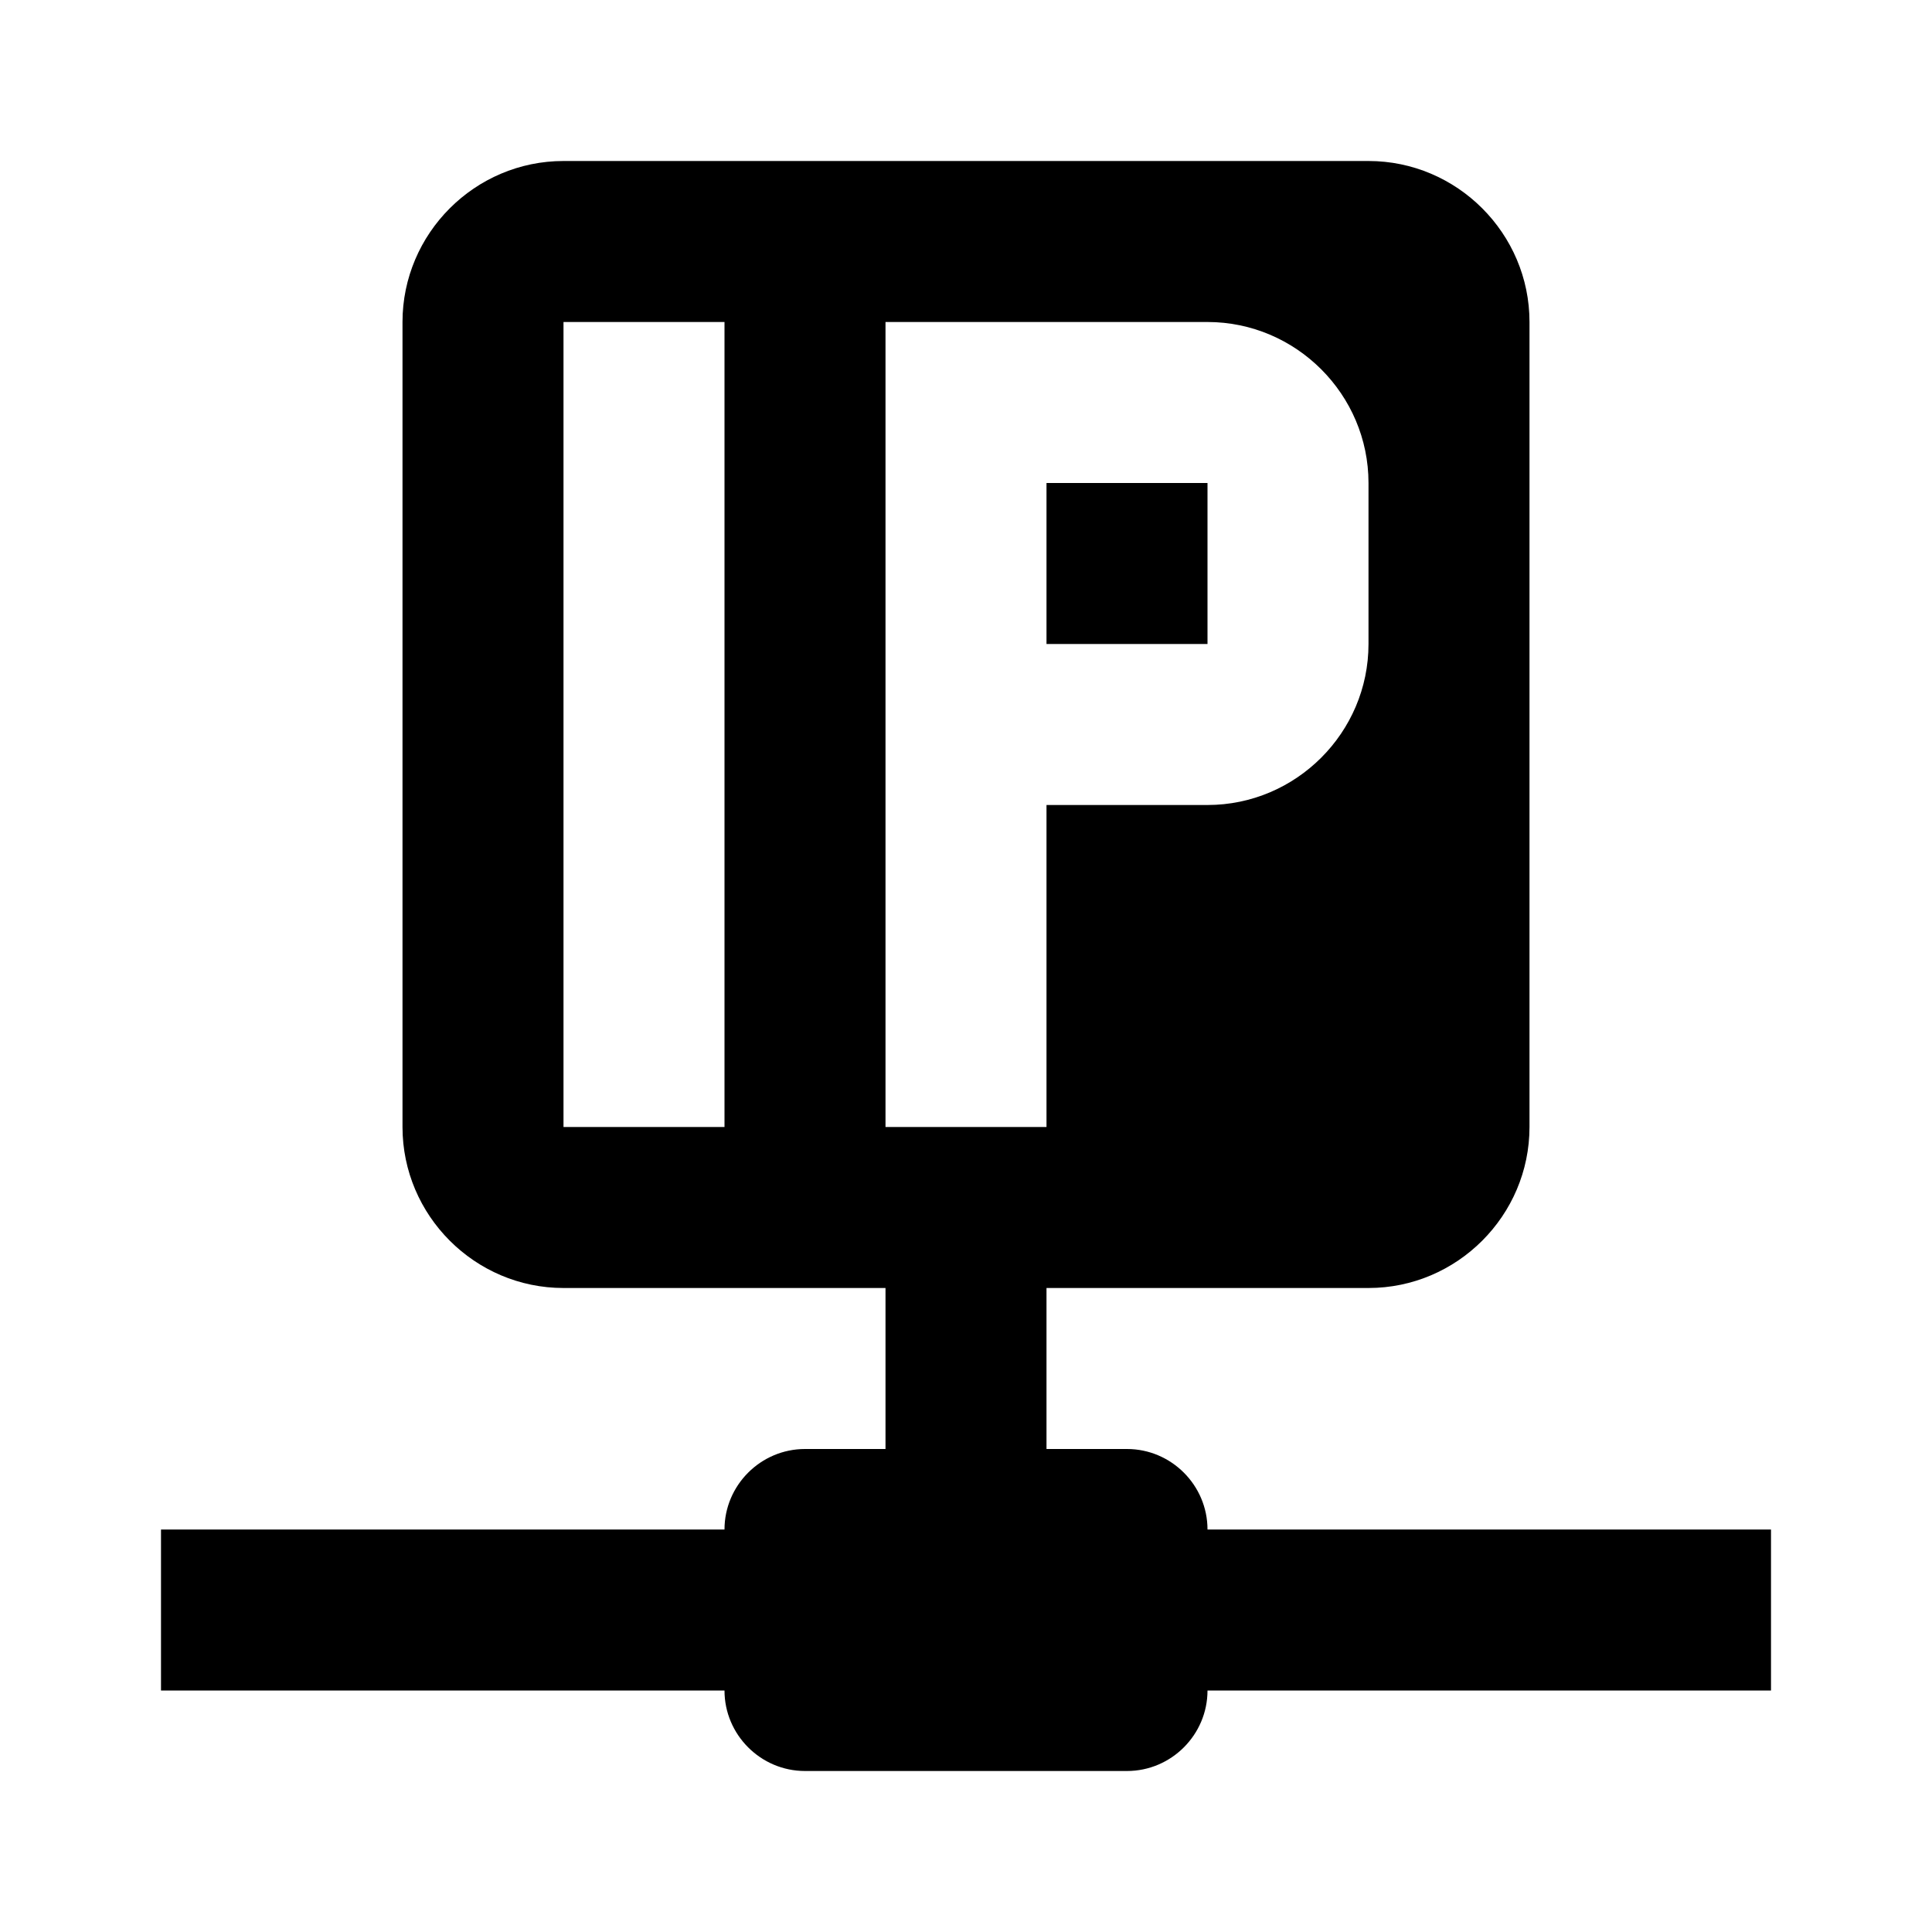
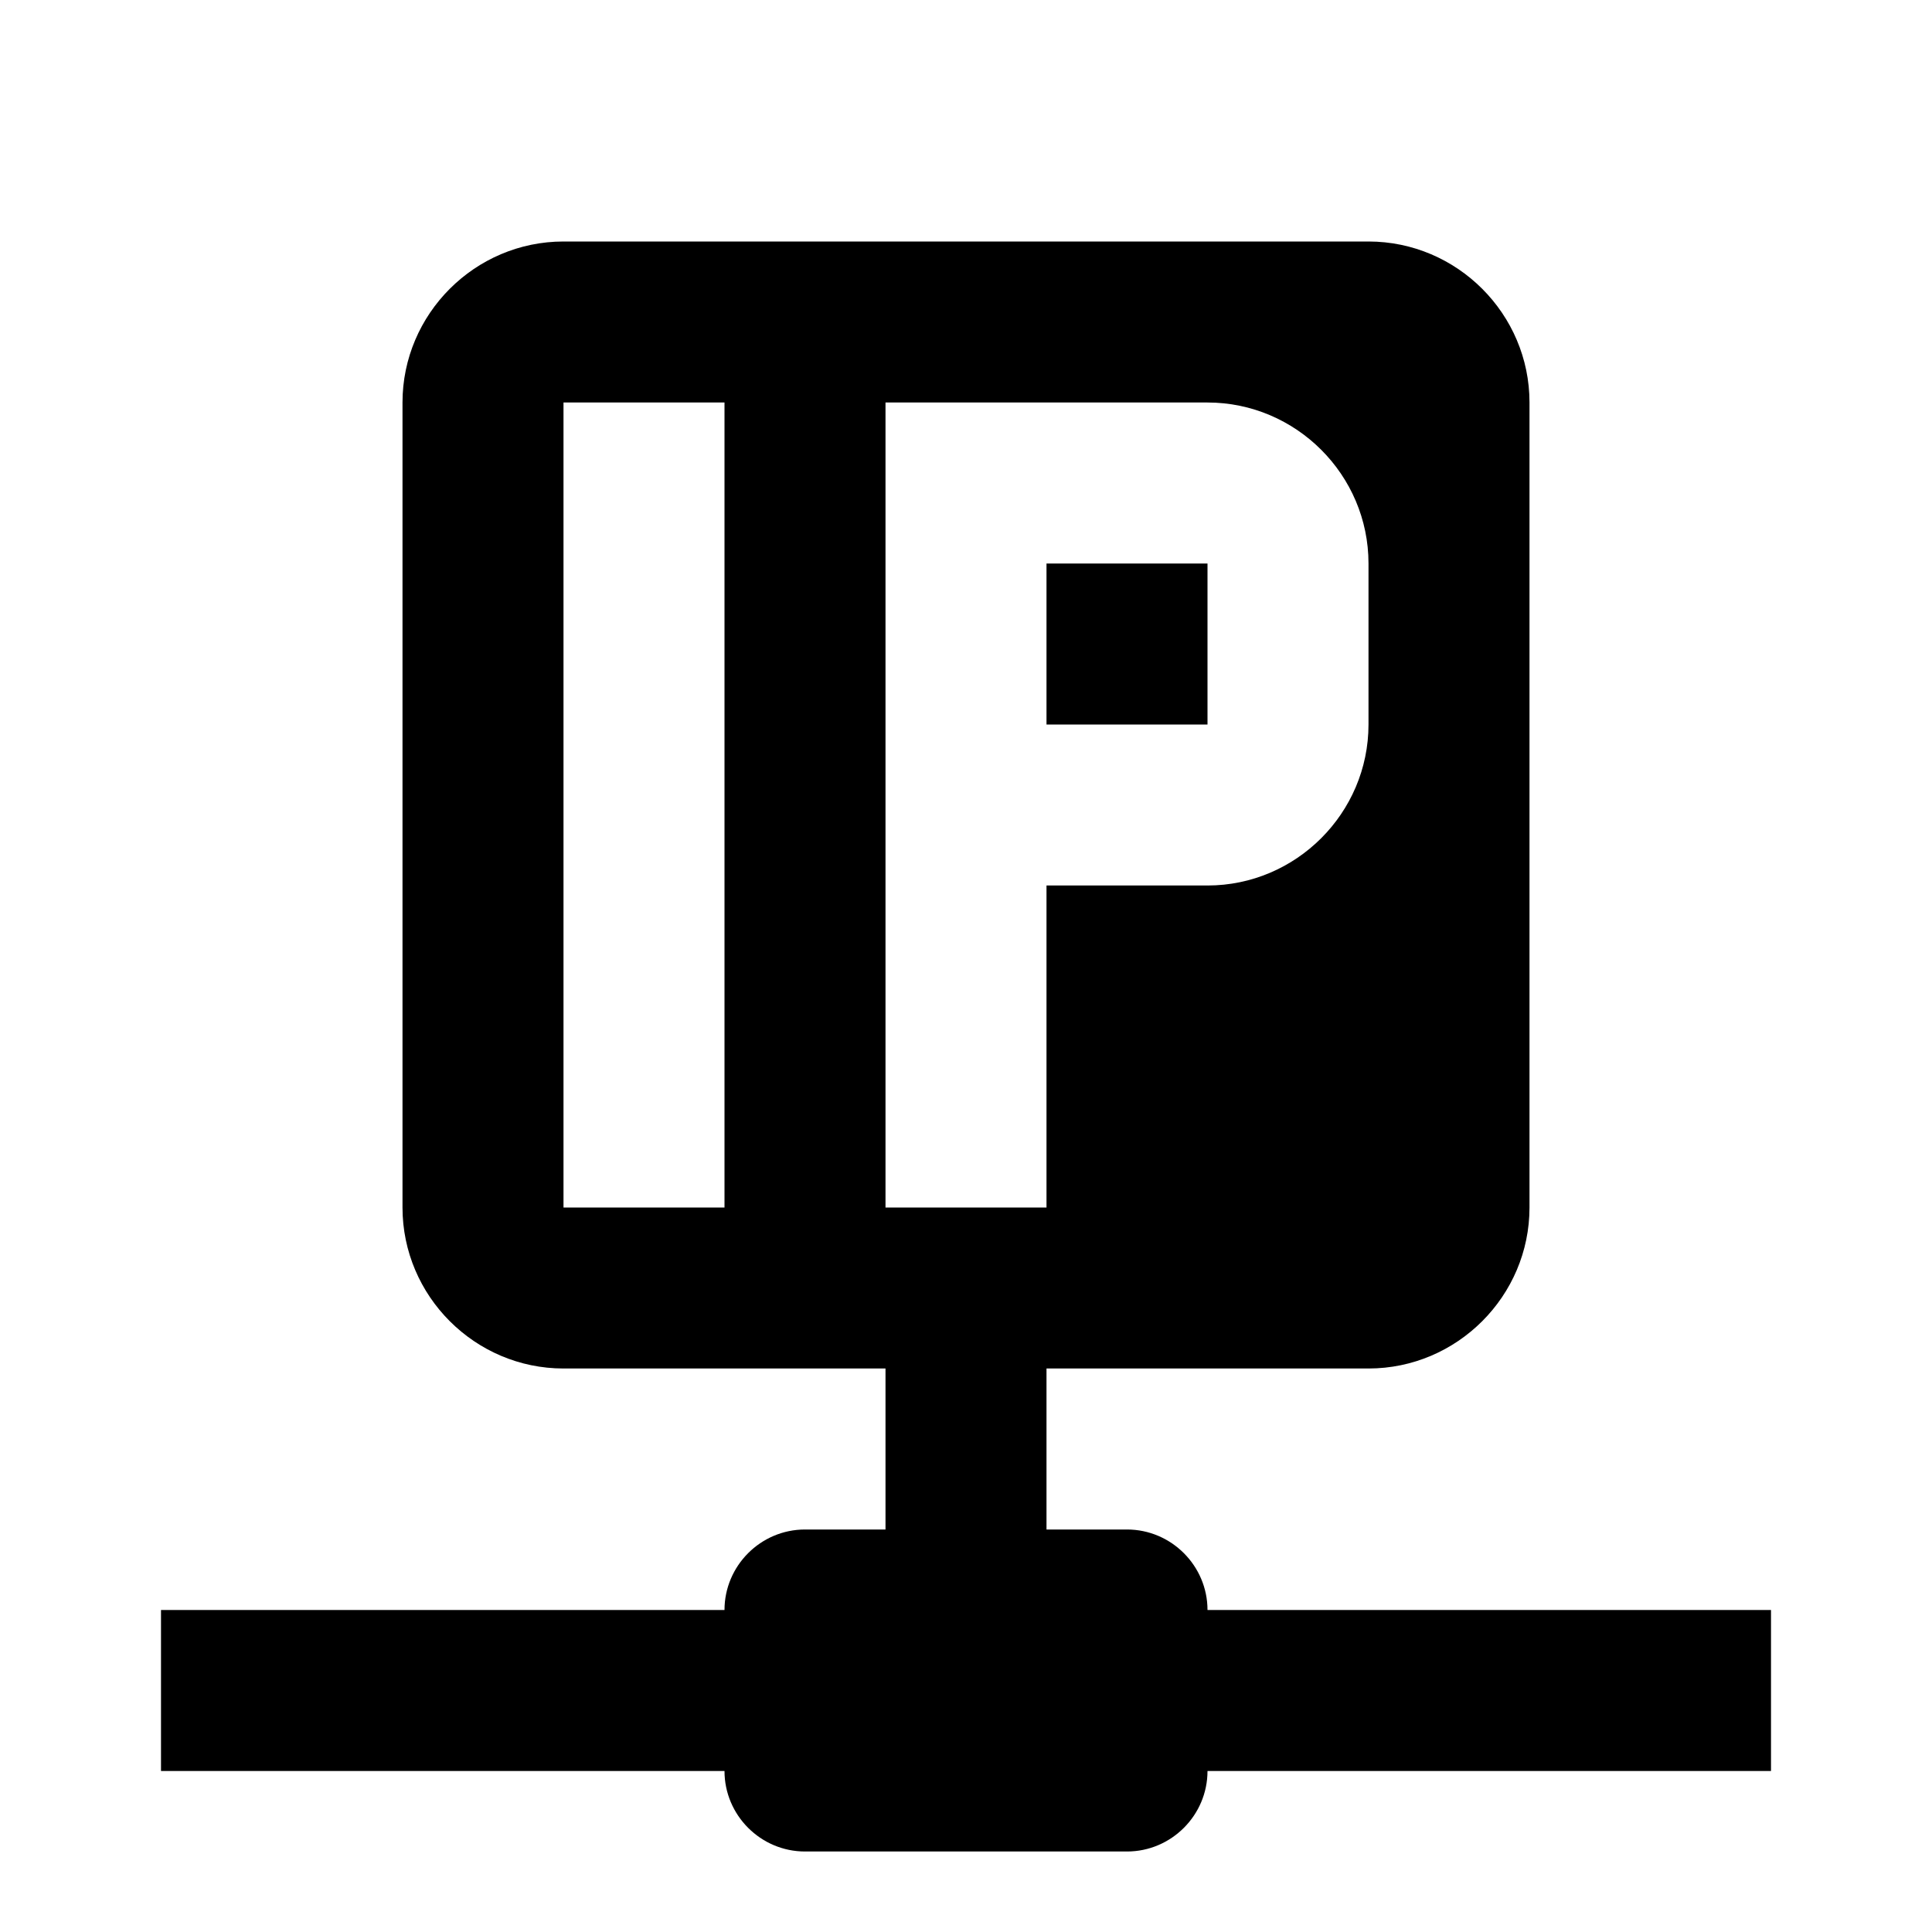
<svg xmlns="http://www.w3.org/2000/svg" version="1.1" width="24" height="24" viewBox="0 0 24 24">
-   <path d="M15,8H13V6H15V8M22,19V21H15C15,21.55 14.55,22 14,22H10C9.45,22 9,21.55 9,21H2V19H9C9,18.45 9.45,18 10,18H11V16H7C5.9,16 5,15.1 5,14V4C5,2.9 5.9,2 7,2H17C18.1,2 19,2.9 19,4V14C19,15.1 18.1,16 17,16H13V18H14C14.55,18 15,18.45 15,19H22M9,4H7V14H9V4M11,14H13V10H15C16.1,10 17,9.1 17,8V6C17,4.9 16.1,4 15,4H11V14Z" />
+   <path d="M15,9H13V7H15V9M22,20V22H15C15,22.55 14.55,23 14,23H10C9.45,23 9,22.55 9,22H2V20H9C9,19.45 9.45,19 10,19H11V17H7C5.9,17 5,16.1 5,15V5C5,3.9 5.9,3 7,3H17C18.1,3 19,3.9 19,5V15C19,16.1 18.1,17 17,17H13V19H14C14.55,19 15,19.45 15,20H22M9,5H7V15H9V5M11,15H13V11H15C16.1,11 17,10.1 17,9V7C17,5.9 16.1,5 15,5H11V15Z" />
</svg>
